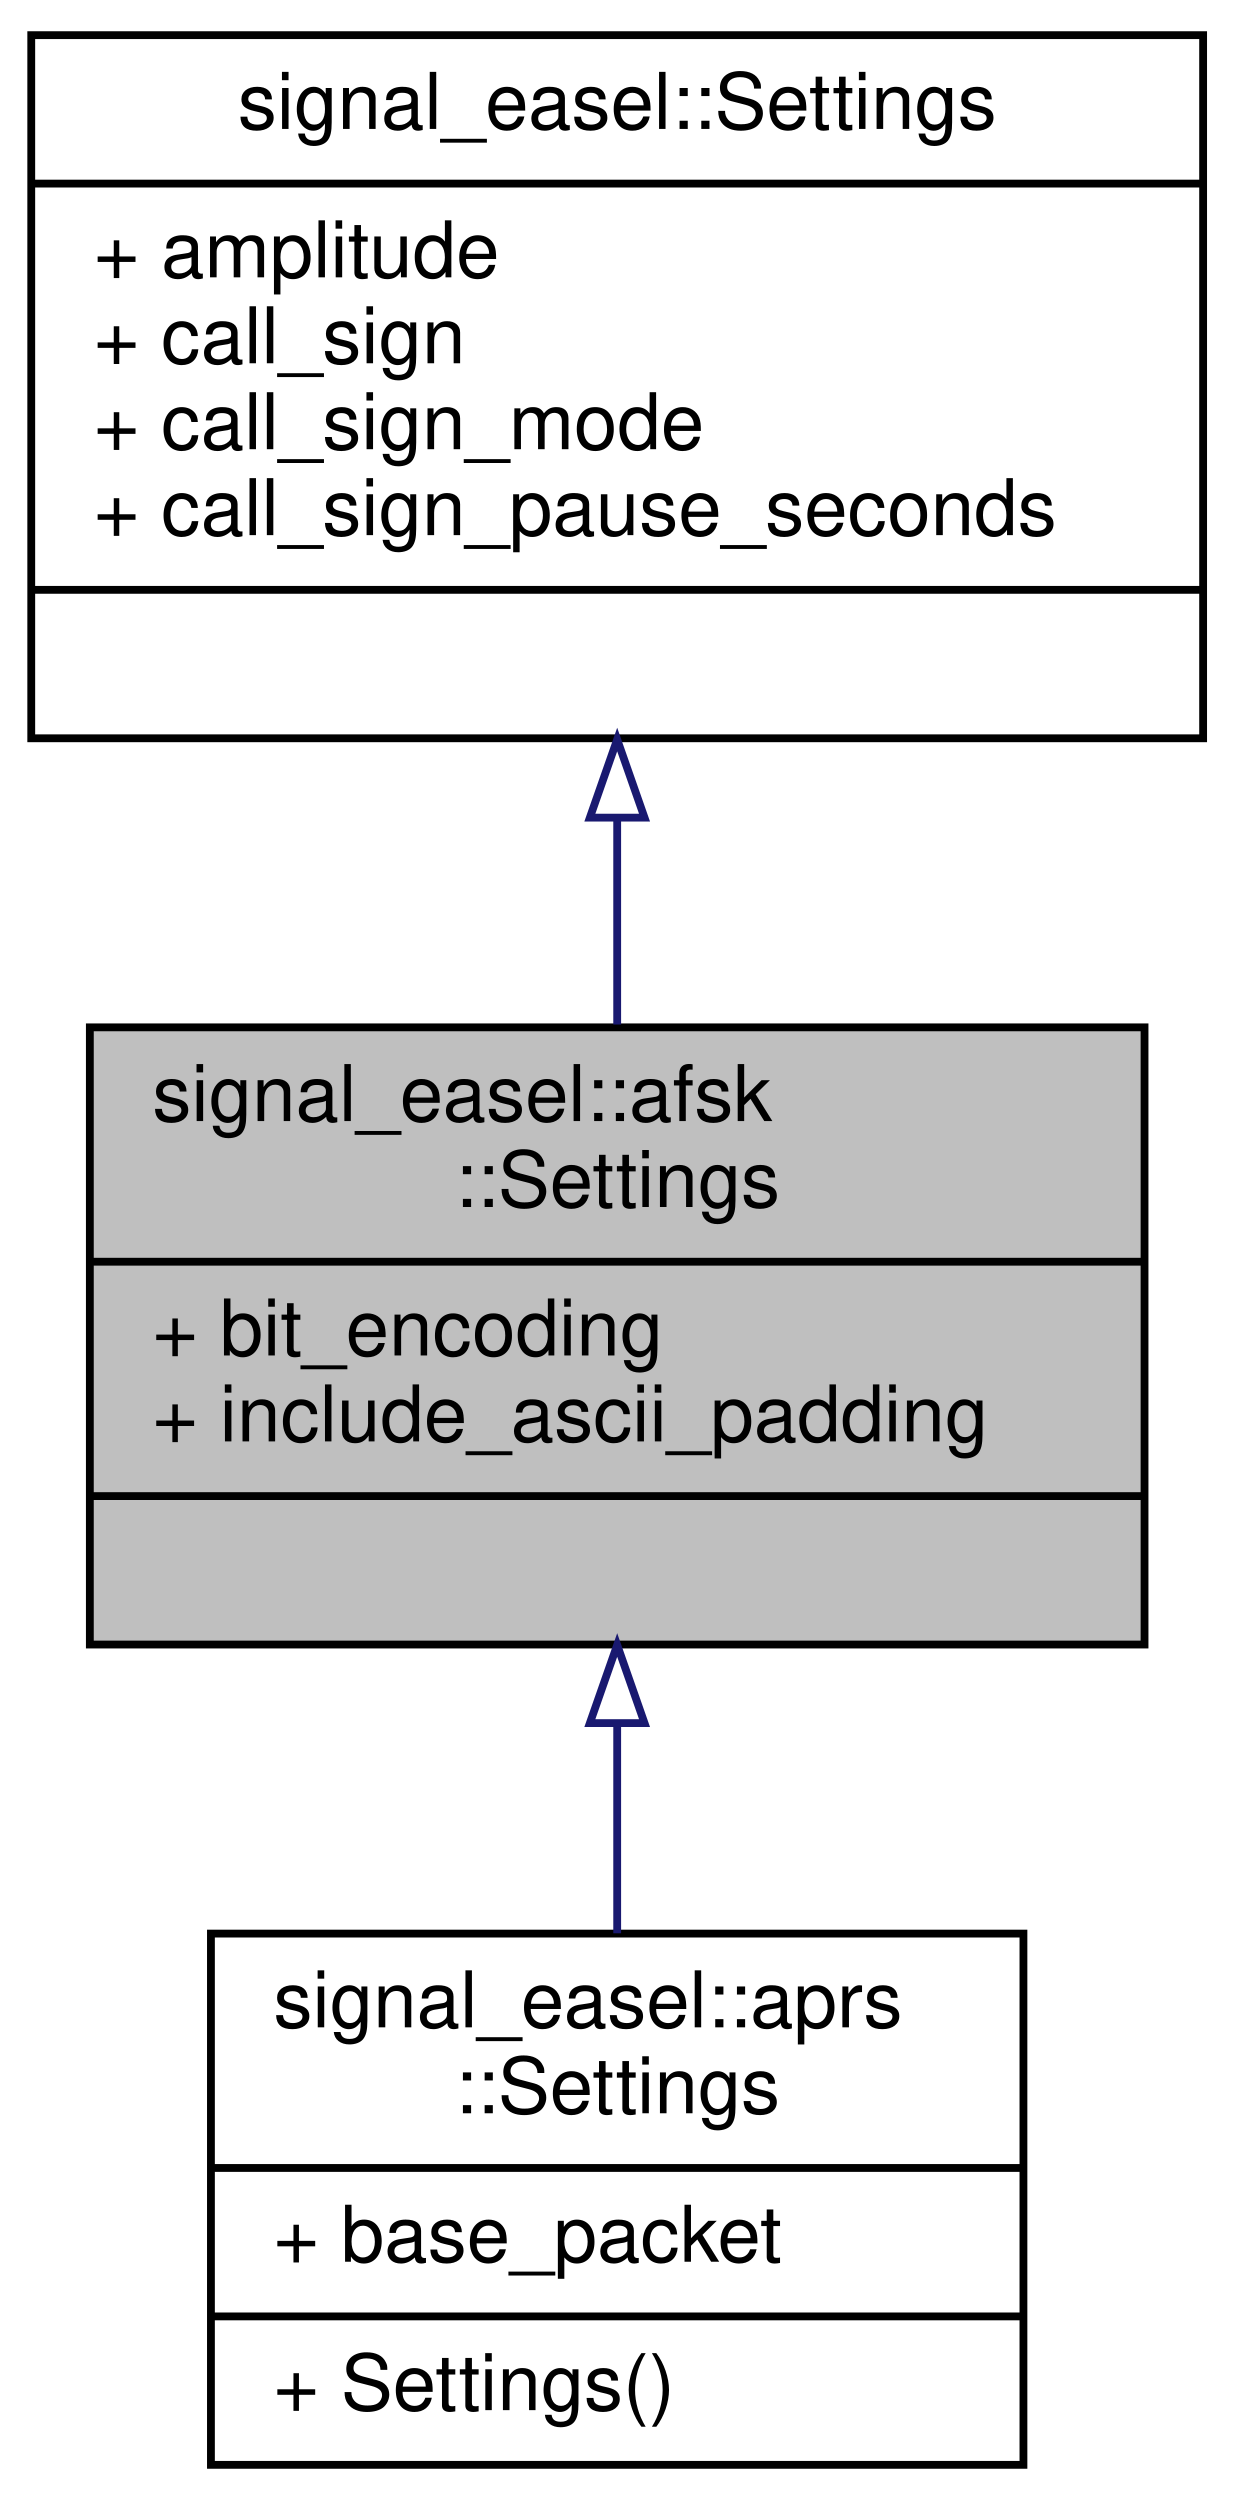
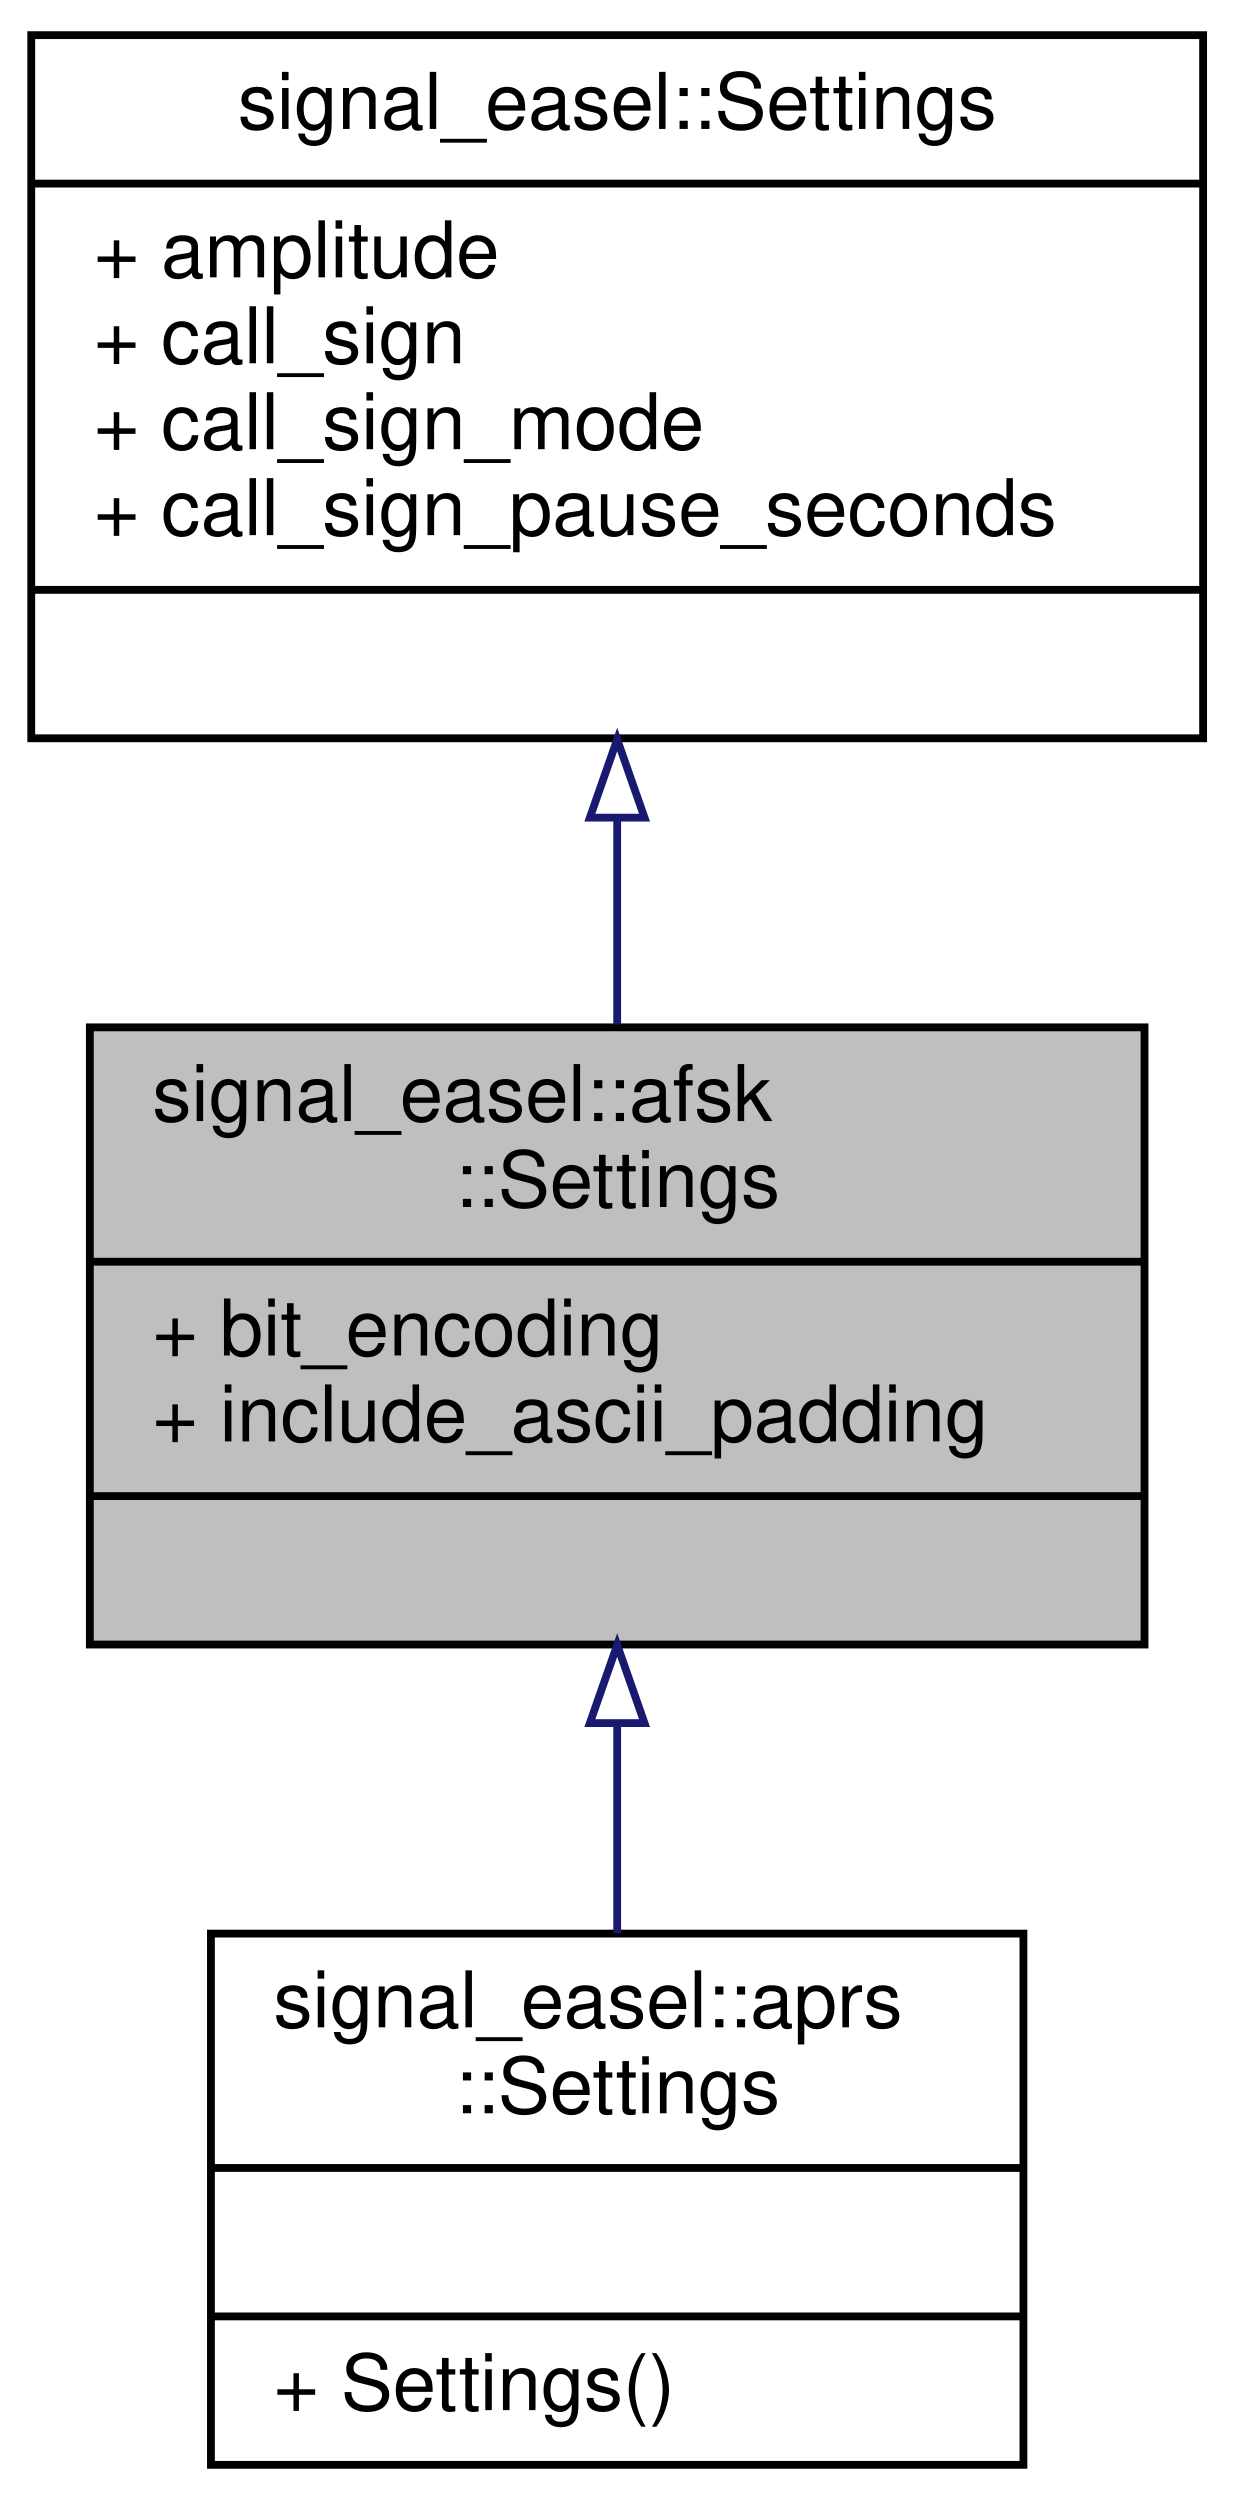
<svg xmlns="http://www.w3.org/2000/svg" xmlns:xlink="http://www.w3.org/1999/xlink" width="158pt" height="320pt" viewBox="0.00 0.00 158.00 320.00">
  <g id="graph0" class="graph" transform="scale(1 1) rotate(0) translate(4 316)">
    <g id="node1" class="node">
      <g id="a_node1">
        <a xlink:title="Settings for AFSK modulation/demodulation.">
          <polygon fill="#bfbfbf" stroke="black" points="7.5,-105.5 7.5,-184.5 142.5,-184.5 142.5,-105.5 7.5,-105.5" />
          <text text-anchor="start" x="15.5" y="-172.5" font-family="Helvetica,sans-Serif" font-size="10.00">signal_easel::afsk</text>
          <text text-anchor="middle" x="75" y="-161.5" font-family="Helvetica,sans-Serif" font-size="10.00">::Settings</text>
          <polyline fill="none" stroke="black" points="7.5,-154.5 142.5,-154.5 " />
          <text text-anchor="start" x="15.5" y="-142.5" font-family="Helvetica,sans-Serif" font-size="10.00">+ bit_encoding</text>
          <text text-anchor="start" x="15.5" y="-131.5" font-family="Helvetica,sans-Serif" font-size="10.00">+ include_ascii_padding</text>
          <polyline fill="none" stroke="black" points="7.5,-124.5 142.5,-124.5 " />
          <text text-anchor="middle" x="75" y="-112.5" font-family="Helvetica,sans-Serif" font-size="10.00"> </text>
        </a>
      </g>
    </g>
    <g id="node3" class="node">
      <g id="a_node3">
        <a xlink:href="structsignal__easel_1_1aprs_1_1Settings.html" target="_top" xlink:title=" ">
          <polygon fill="none" stroke="black" points="23,-0.5 23,-68.5 127,-68.5 127,-0.5 23,-0.5" />
          <text text-anchor="start" x="31" y="-56.5" font-family="Helvetica,sans-Serif" font-size="10.00">signal_easel::aprs</text>
          <text text-anchor="middle" x="75" y="-45.5" font-family="Helvetica,sans-Serif" font-size="10.00">::Settings</text>
          <polyline fill="none" stroke="black" points="23,-38.5 127,-38.5 " />
-           <text text-anchor="start" x="31" y="-26.5" font-family="Helvetica,sans-Serif" font-size="10.00">+ base_packet</text>
+           <text text-anchor="middle" x="75" y="-26.5" font-family="Helvetica,sans-Serif" font-size="10.00"> </text>
          <polyline fill="none" stroke="black" points="23,-19.5 127,-19.5 " />
          <text text-anchor="start" x="31" y="-7.5" font-family="Helvetica,sans-Serif" font-size="10.00">+ Settings()</text>
        </a>
      </g>
    </g>
    <g id="edge2" class="edge">
      <path fill="none" stroke="midnightblue" d="M75,-95.35C75,-86.28 75,-77 75,-68.54" />
      <polygon fill="none" stroke="midnightblue" points="71.5,-95.44 75,-105.44 78.5,-95.44 71.5,-95.44" />
    </g>
    <g id="node2" class="node">
      <g id="a_node2">
        <a xlink:href="structsignal__easel_1_1Settings.html" target="_top" xlink:title="The universal settings for MWAV.">
          <polygon fill="none" stroke="black" points="0,-221.5 0,-311.5 150,-311.5 150,-221.5 0,-221.5" />
          <text text-anchor="middle" x="75" y="-299.5" font-family="Helvetica,sans-Serif" font-size="10.00">signal_easel::Settings</text>
          <polyline fill="none" stroke="black" points="0,-292.5 150,-292.5 " />
          <text text-anchor="start" x="8" y="-280.5" font-family="Helvetica,sans-Serif" font-size="10.00">+ amplitude</text>
          <text text-anchor="start" x="8" y="-269.5" font-family="Helvetica,sans-Serif" font-size="10.00">+ call_sign</text>
          <text text-anchor="start" x="8" y="-258.5" font-family="Helvetica,sans-Serif" font-size="10.00">+ call_sign_mode</text>
          <text text-anchor="start" x="8" y="-247.5" font-family="Helvetica,sans-Serif" font-size="10.00">+ call_sign_pause_seconds</text>
          <polyline fill="none" stroke="black" points="0,-240.5 150,-240.5 " />
          <text text-anchor="middle" x="75" y="-228.5" font-family="Helvetica,sans-Serif" font-size="10.00"> </text>
        </a>
      </g>
    </g>
    <g id="edge1" class="edge">
      <path fill="none" stroke="midnightblue" d="M75,-211.08C75,-202.23 75,-193.23 75,-184.86" />
      <polygon fill="none" stroke="midnightblue" points="71.5,-211.34 75,-221.34 78.5,-211.34 71.5,-211.34" />
    </g>
  </g>
</svg>
